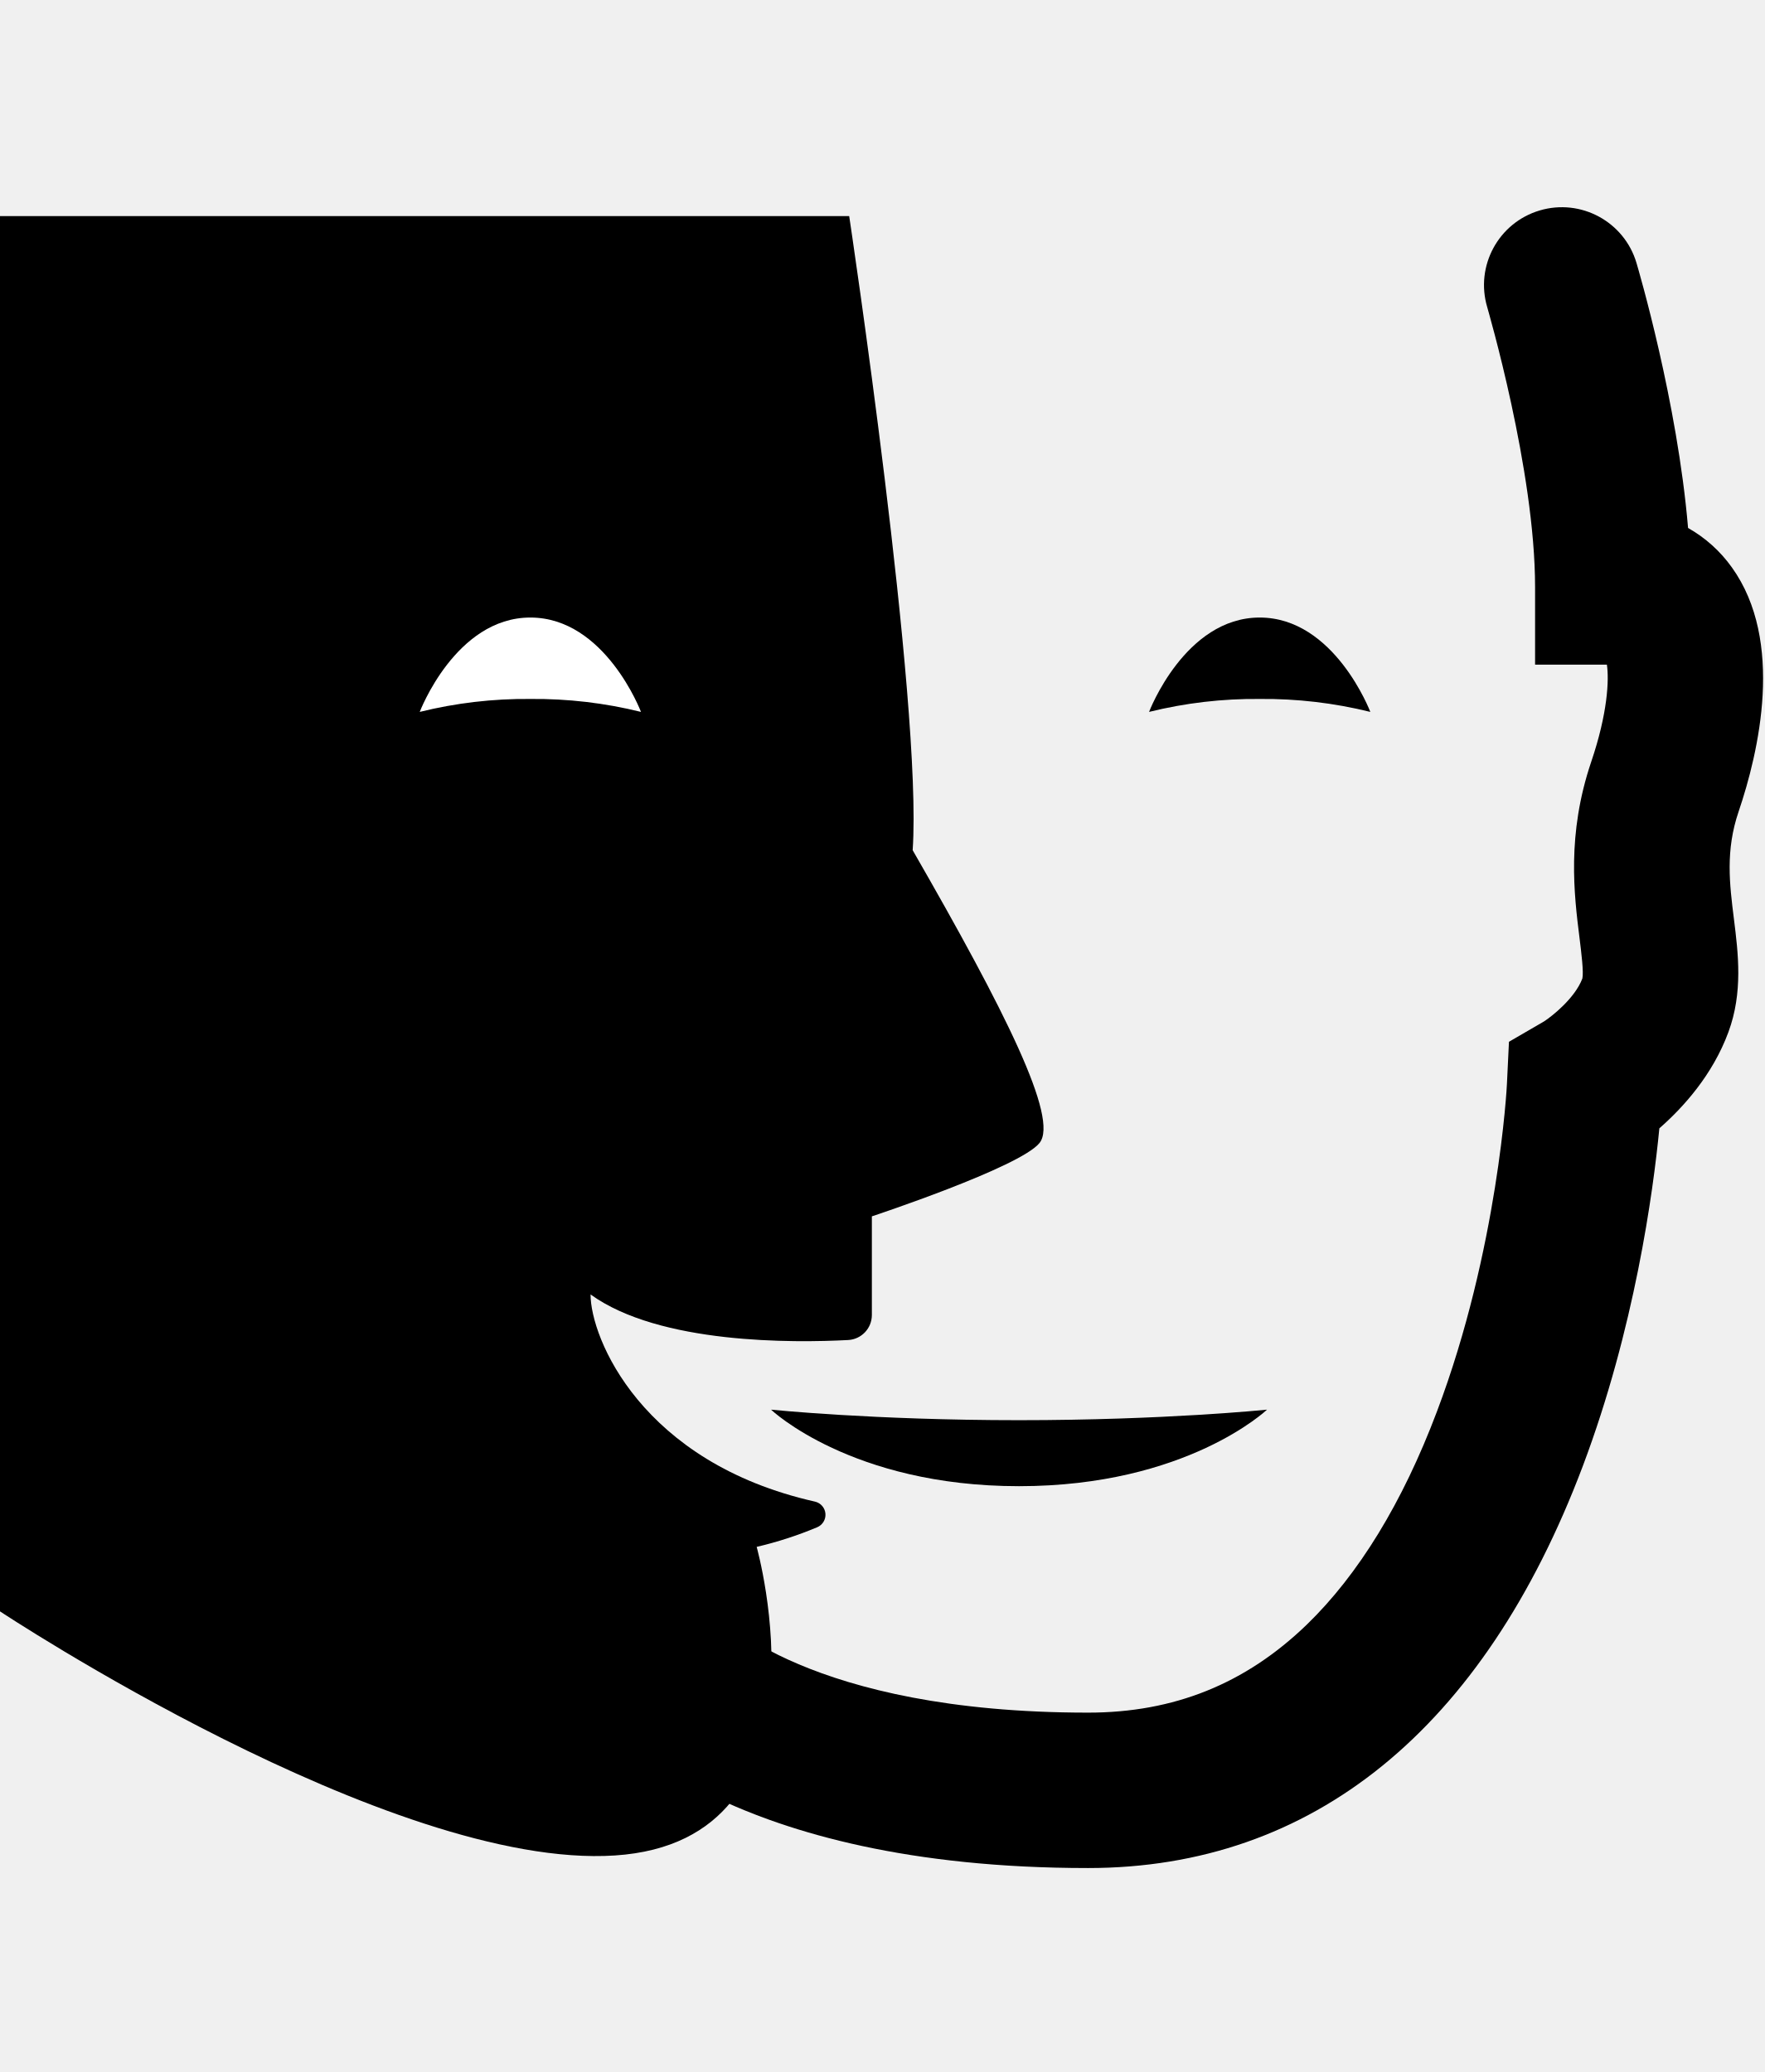
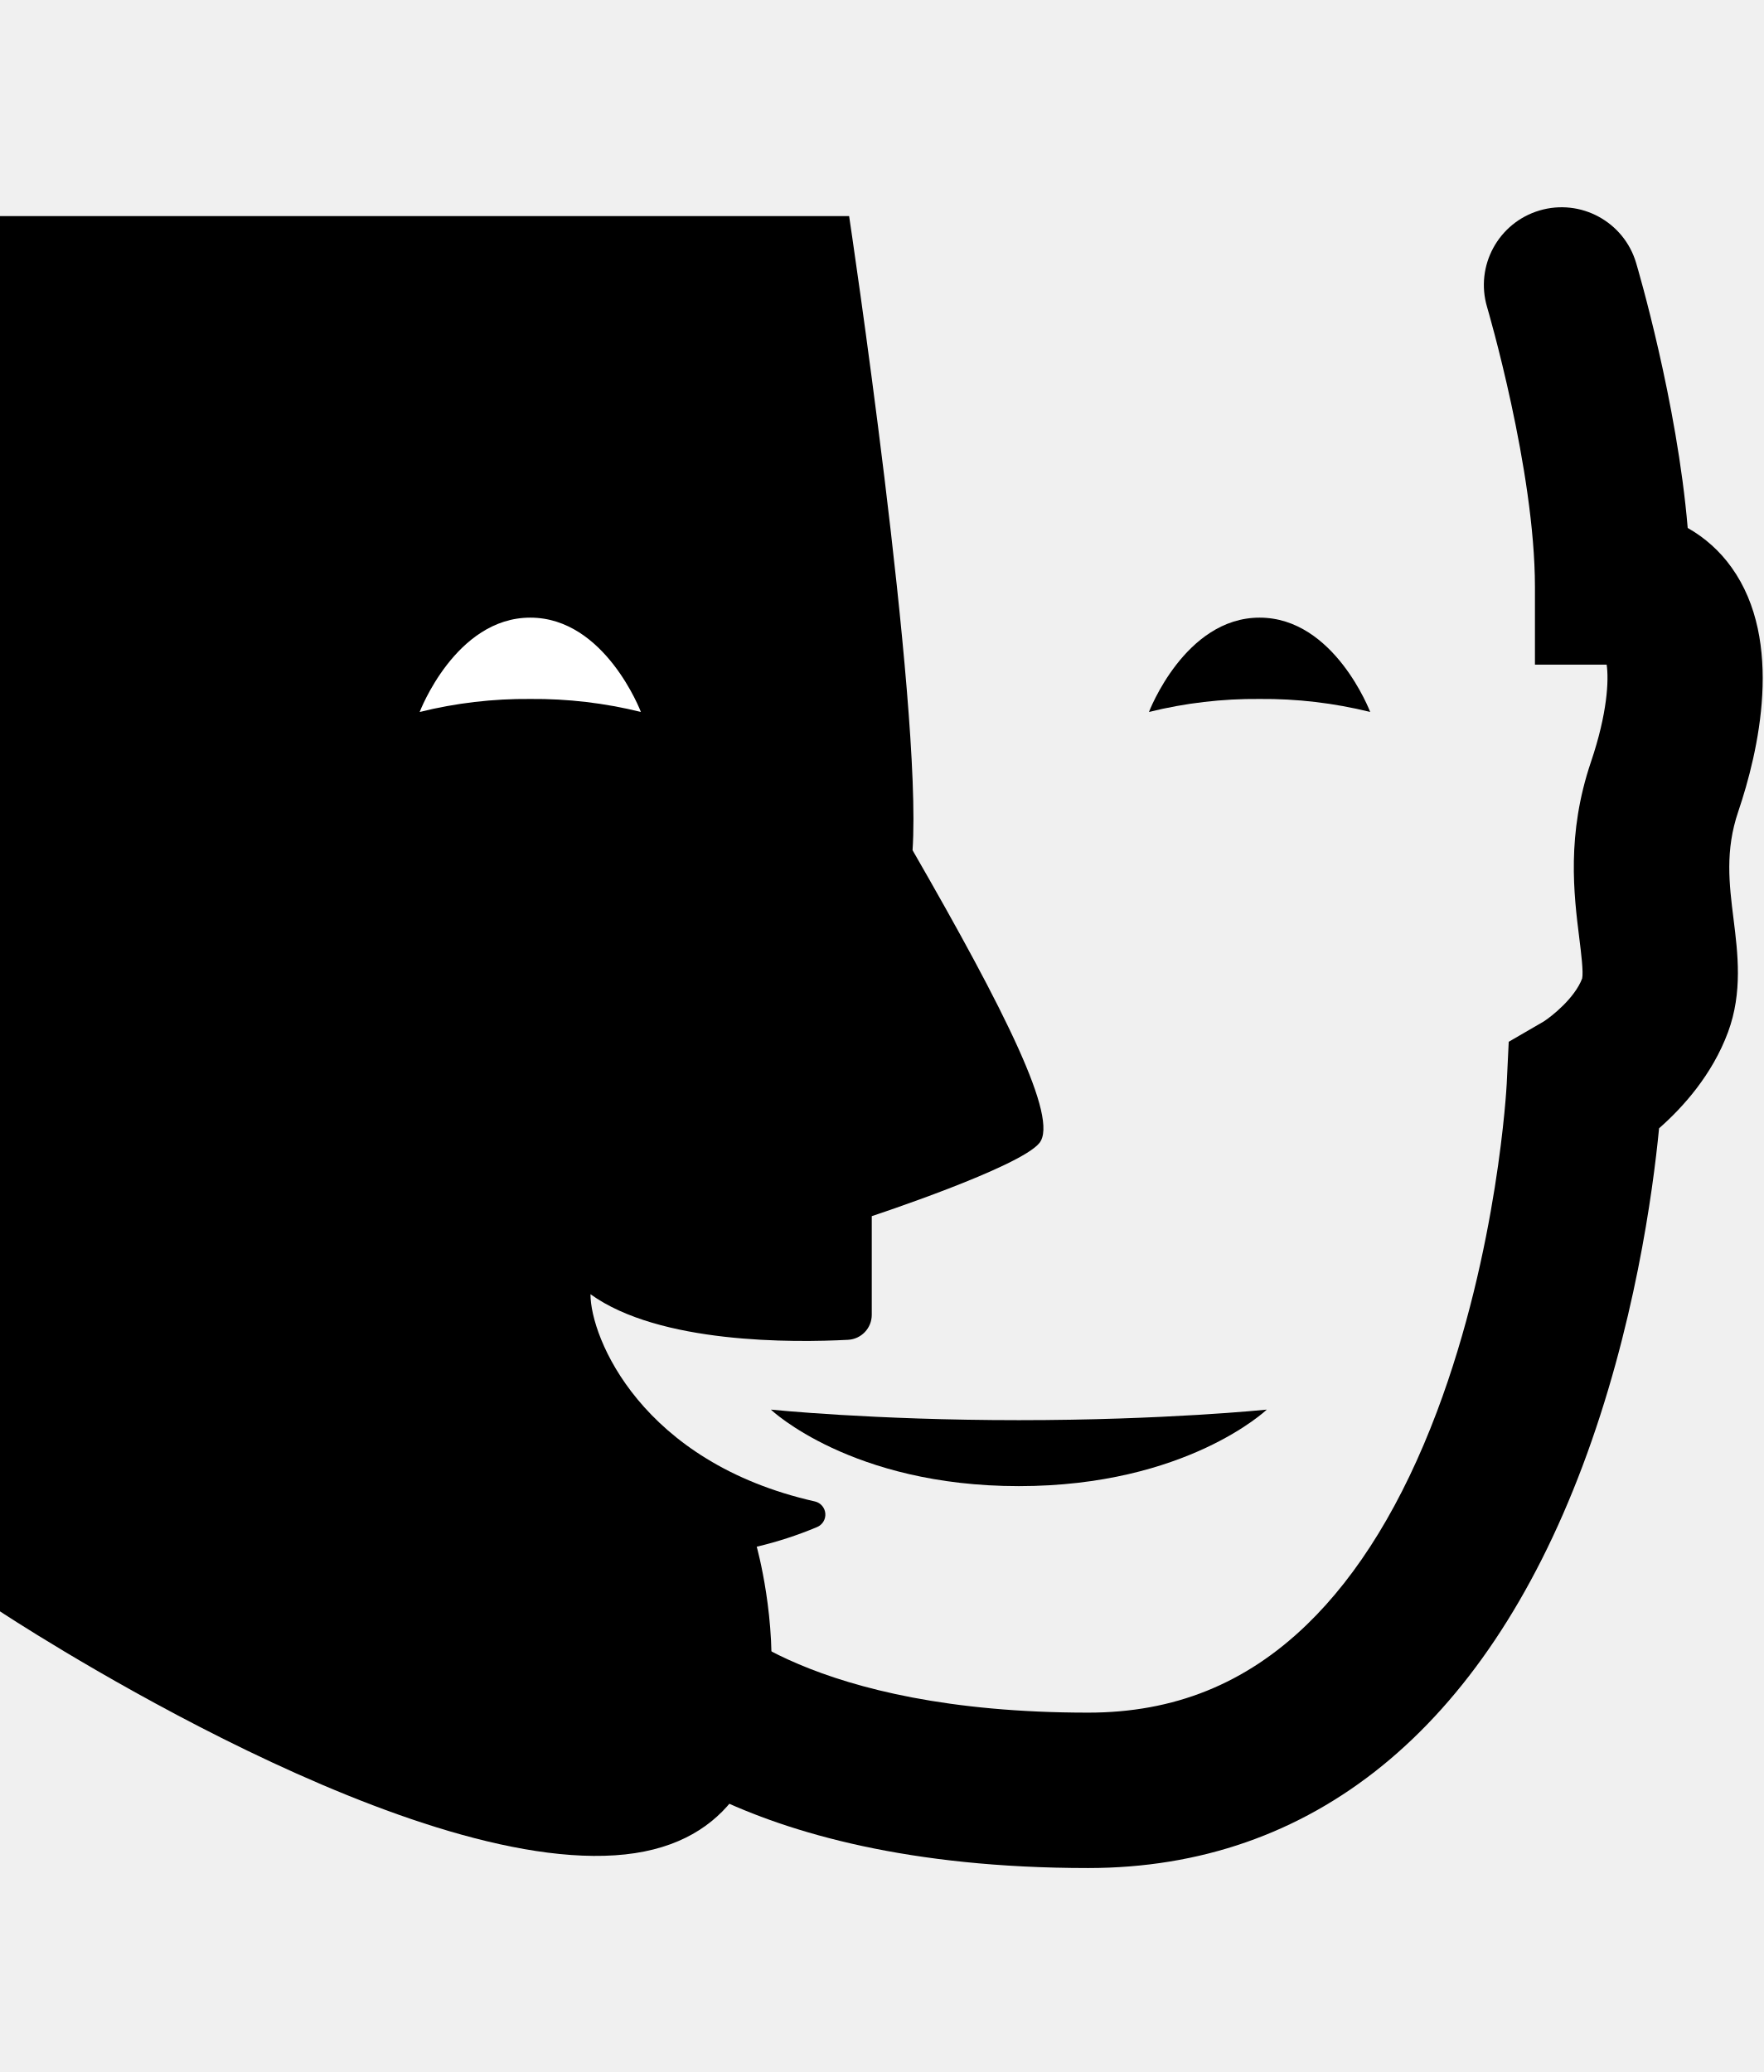
- <svg xmlns="http://www.w3.org/2000/svg" id="ds44-icons" viewBox="0 0 408.58 480">
-   <defs>
-     <style>.cls-1{fill:#fff;}</style>
-   </defs>
-   <path d="M252,432.75c-82.86,0-110.69-32.24-113.59-35.91l28.27-22.3s-.1-.14-.33-.4c.2.23,20.85,22.61,85.65,22.61,19.88,0,36.44-6.67,50.64-20.38,12-11.63,22.18-28.24,30.14-49.35C347,289.42,349,251.5,349,251.12l.47-9.78,8.11-4.71c1.86-1.2,7.17-5.39,8.89-9.95.33-1.45-.24-6-.65-9.33-1.27-10.14-3-24,2.7-40.87,3.81-11.22,4.16-19,3.63-22.51H355.52V136c0-27.1-11-64.45-11.08-64.83A18,18,0,0,1,379,60.9c.44,1.49,9.49,32.21,11.95,61.41a31.4,31.4,0,0,1,10.15,9.14c12.24,17.07,6.23,42.78,1.55,56.58-3.06,9-2.1,16.72-1.08,24.86,1,8,2.12,17-1.27,26.19-3.68,10-10.52,17.51-16,22.31-1.43,14.74-5.71,46.36-17.76,78.33C343.56,400.58,304,432.75,252,432.75ZM374.05,154h0Z" />
-   <path d="M196.67,50.06s17,113,14.7,146.9c21.47,37.3,33.91,62.17,29.38,67.82s-38.83,17-38.83,17v22.86a5.8,5.8,0,0,1-5.49,5.79c-12.58.67-43.67,1-59.66-10.56,0,10.05,11.77,38.95,52,48a3.13,3.13,0,0,1,.47,5.94,88.13,88.13,0,0,1-14,4.54s19.14,68.1-32.85,71.49S0,373.29,0,373.29V50.06Z" />
-   <path class="cls-1" d="M122.83,161.92a102.42,102.42,0,0,1,25.62,3s-8.29-21.86-25.62-21.86-25.62,21.86-25.62,21.86A102.42,102.42,0,0,1,122.83,161.92Z" />
-   <path d="M291.74,161.92a102.42,102.42,0,0,1,25.62,3s-8.29-21.86-25.62-21.86-25.62,21.86-25.62,21.86A102.42,102.42,0,0,1,291.74,161.92Z" />
-   <path d="M236,329c-33.78,0-57.43-2.44-57.43-2.44s18.58,17.73,57.43,17.73,57.44-17.73,57.44-17.73S269.77,329,236,329Z" />
+ <svg xmlns="http://www.w3.org/2000/svg" id="ds44-icons" width="408.576" height="480" viewBox="0 0 408.576 480">
+   <path d="M252.04,432.75c-82.858,0-110.685-32.236-113.585-35.912l28.262-22.299a4.979,4.979,0,0,0-.325-.396c.201.226,20.85,22.607,85.648,22.607,19.88,0,36.444-6.666,50.637-20.377,12.044-11.635,22.187-28.241,30.147-49.355,14.176-37.602,16.138-75.515,16.157-75.894l.469-9.784,8.113-4.708c1.861-1.205,7.167-5.394,8.892-9.954.326-1.446-.242-5.998-.658-9.33-1.265-10.139-2.997-24.024,2.708-40.868,3.801-11.221,4.157-18.961,3.626-22.509H355.522v-18c0-27.1-10.971-64.456-11.082-64.83a18,18,0,0,1,34.512-10.244c.443,1.492,9.485,32.209,11.953,61.412a31.44,31.44,0,0,1,10.15,9.139c12.24,17.069,6.224,42.777,1.548,56.582-3.058,9.027-2.098,16.719-1.083,24.862.995,7.974,2.122,17.013-1.269,26.191-3.683,9.967-10.521,17.506-15.978,22.301-1.432,14.743-5.711,46.366-17.763,78.333C343.563,400.58,303.98,432.75,252.04,432.75ZM374.045,154.003h0Z" />
+   <path d="M196.672,50.059s16.955,112.992,14.694,146.901c21.476,37.3,33.909,62.167,29.388,67.818s-38.837,16.955-38.837,16.955V304.585a5.798,5.798,0,0,1-5.483,5.794c-12.583.666-43.679.986-59.668-10.562,0,10.055,11.769,38.95,51.994,48.012a3.127,3.127,0,0,1,.466,5.939,88.548,88.548,0,0,1-13.955,4.542s19.141,68.101-32.853,71.492S0,373.287,0,373.287V50.059Z" />
+   <path d="M122.826,161.921a102.604,102.604,0,0,1,25.62,3.014s-8.289-21.852-25.62-21.852S97.206,164.935,97.206,164.935A102.604,102.604,0,0,1,122.826,161.921Z" style="fill:#fff" />
+   <path d="M291.743,161.921a102.604,102.604,0,0,1,25.62,3.014s-8.289-21.852-25.62-21.852-25.62,21.852-25.62,21.852A102.604,102.604,0,0,1,291.743,161.921Z" />
+   <path d="M235.982,328.994c-33.785,0-57.434-2.445-57.434-2.445s18.582,17.728,57.434,17.728,57.434-17.728,57.434-17.728S269.767,328.994,235.982,328.994Z" />
</svg>
